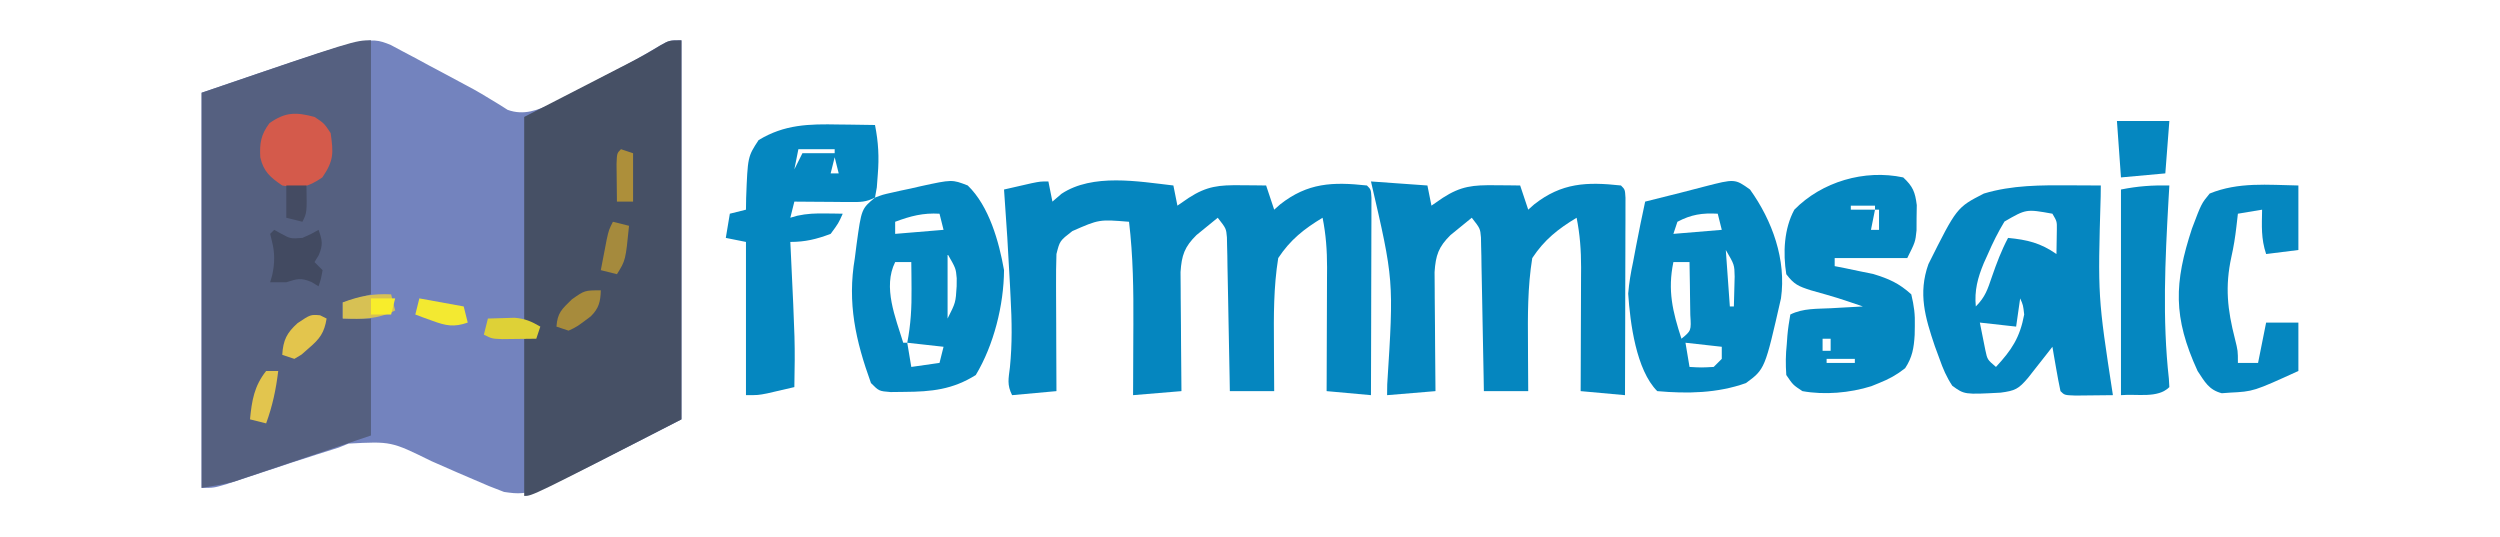
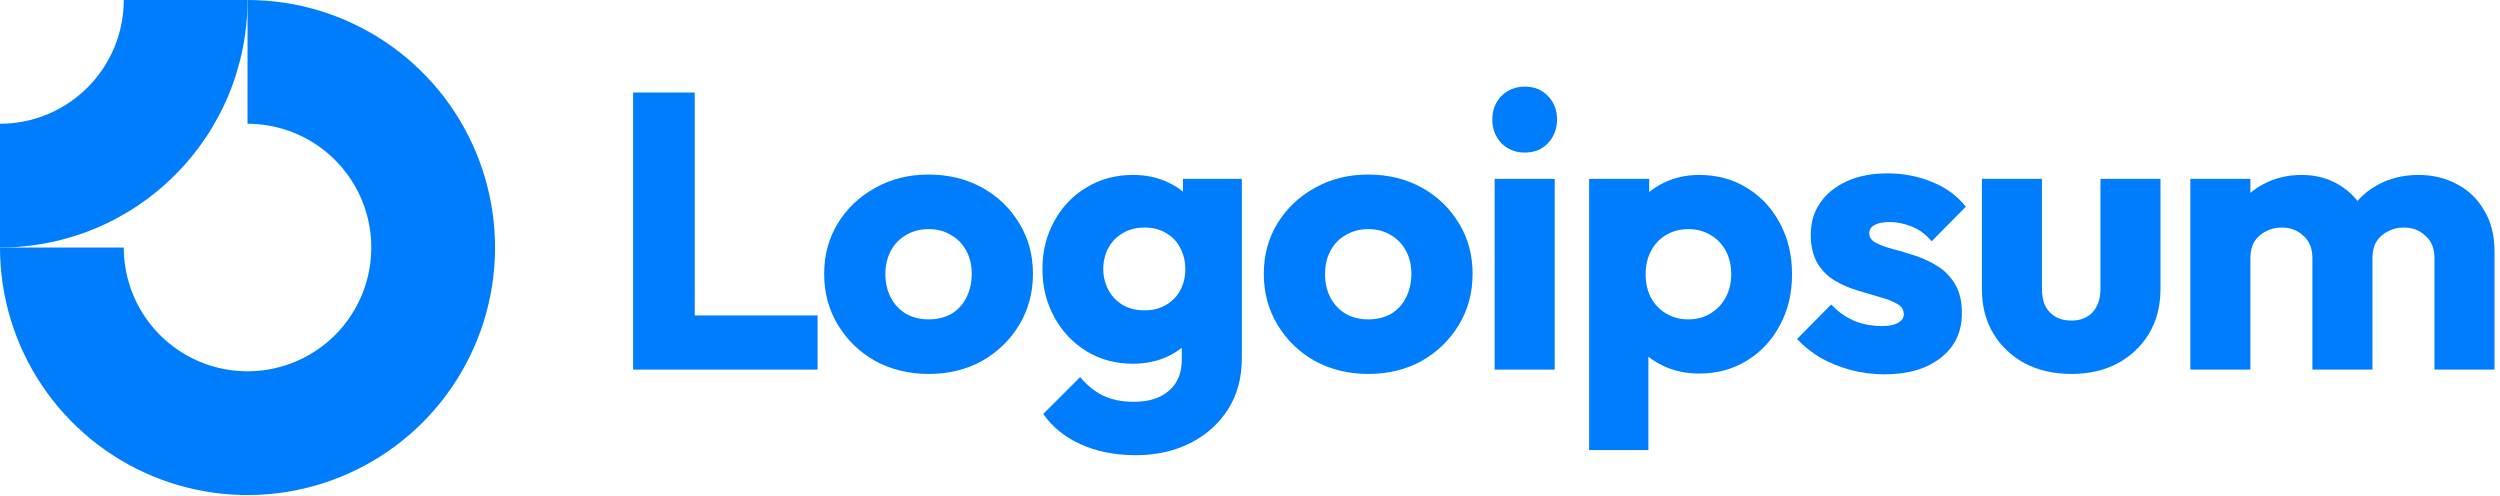
- <svg xmlns="http://www.w3.org/2000/svg" version="1.1" width="620" height="133">
-   <path d="M0 0 C0.959 0.513 1.917 1.026 2.905 1.554 C3.973 2.118 5.041 2.682 6.141 3.263 C7.243 3.86 8.344 4.458 9.479 5.073 C10.569 5.652 11.659 6.23 12.782 6.825 C21.308 11.363 21.308 11.363 24.754 13.463 C25.908 14.161 25.908 14.161 27.085 14.874 C27.736 15.288 28.387 15.703 29.058 16.129 C33.109 17.583 36.445 16.203 40.247 14.535 C41.315 13.973 42.383 13.411 43.483 12.831 C44.062 12.529 44.641 12.227 45.238 11.915 C47.072 10.955 48.901 9.983 50.729 9.011 C51.96 8.366 53.191 7.721 54.423 7.077 C60.739 3.795 60.739 3.795 66.866 0.178 C69.167 -1.114 69.167 -1.114 72.167 -1.114 C72.167 29.906 72.167 60.926 72.167 92.886 C35.167 111.886 35.167 111.886 28.167 110.886 C25.648 109.947 23.244 108.972 20.8 107.874 C19.405 107.275 18.011 106.677 16.616 106.079 C14.45 105.142 12.288 104.197 10.133 103.234 C0.187 98.333 0.187 98.333 -10.401 98.897 C-11.204 99.224 -12.006 99.55 -12.833 99.886 C-14.669 100.471 -16.504 101.055 -18.344 101.627 C-22.531 102.941 -26.691 104.342 -30.857 105.723 C-32.928 106.409 -35.002 107.089 -37.075 107.769 C-38.914 108.378 -38.914 108.378 -40.79 109 C-43.833 109.886 -43.833 109.886 -46.833 109.886 C-46.833 77.546 -46.833 45.206 -46.833 11.886 C-5.625 -2.212 -5.625 -2.212 0 0 Z " fill="#7383BE" transform="translate(96.83325,11.11401)" />
-   <path d="M0 0 C0 20.79 0 41.58 0 63 C-3.465 63.99 -3.465 63.99 -7 65 C-7 66.32 -7 67.64 -7 69 C-4.69 69 -2.38 69 0 69 C0 78.57 0 88.14 0 98 C-5.016 99.695 -10.032 101.387 -15.051 103.072 C-16.757 103.646 -18.462 104.221 -20.167 104.798 C-22.623 105.628 -25.081 106.453 -27.539 107.277 C-28.296 107.535 -29.052 107.792 -29.831 108.057 C-30.552 108.297 -31.272 108.537 -32.014 108.785 C-32.64 108.996 -33.267 109.207 -33.912 109.424 C-36.56 110.154 -39.291 110.548 -42 111 C-42 78.66 -42 46.32 -42 13 C-4 0 -4 0 0 0 Z " fill="#556080" transform="translate(92,10)" />
-   <path d="M0 0 C0 31.02 0 62.04 0 94 C-37 113 -37 113 -39 113 C-39 100.13 -39 87.26 -39 74 C-37.515 73.505 -37.515 73.505 -36 73 C-36 72.34 -36 71.68 -36 71 C-36.99 70.67 -37.98 70.34 -39 70 C-39 53.17 -39 36.34 -39 19 C-23.812 11.188 -23.812 11.188 -19.046 8.739 C-17.787 8.09 -16.528 7.442 -15.27 6.793 C-14.626 6.463 -13.982 6.133 -13.319 5.793 C-10.557 4.367 -7.866 2.916 -5.233 1.263 C-3 0 -3 0 0 0 Z " fill="#465065" transform="translate(169,10)" />
-   <path d="M0 0 C0.33 1.65 0.66 3.3 1 5 C1.742 4.361 2.485 3.721 3.25 3.062 C10.977 -2.053 22.303 -0.002 31 1 C31.495 3.475 31.495 3.475 32 6 C32.928 5.361 33.856 4.721 34.812 4.062 C39.37 1.113 42.353 0.885 47.688 0.938 C49.457 0.951 49.457 0.951 51.262 0.965 C52.165 0.976 53.069 0.988 54 1 C54.99 3.97 54.99 3.97 56 7 C56.487 6.567 56.975 6.134 57.477 5.688 C64.315 0.316 70.499 0.077 79 1 C80 2 80 2 80.12 4.056 C80.118 4.96 80.116 5.864 80.114 6.795 C80.113 8.327 80.113 8.327 80.113 9.889 C80.108 10.999 80.103 12.11 80.098 13.254 C80.096 14.384 80.095 15.515 80.093 16.68 C80.088 20.307 80.075 23.935 80.062 27.562 C80.057 30.015 80.053 32.467 80.049 34.92 C80.038 40.947 80.02 46.973 80 53 C74.555 52.505 74.555 52.505 69 52 C69.008 50.366 69.008 50.366 69.016 48.699 C69.034 44.64 69.045 40.581 69.055 36.521 C69.06 34.768 69.067 33.014 69.075 31.261 C69.088 28.734 69.093 26.207 69.098 23.68 C69.103 22.901 69.108 22.123 69.113 21.321 C69.114 17.1 68.836 13.159 68 9 C63.408 11.776 60.014 14.437 57 19 C55.841 26.181 55.881 33.303 55.938 40.562 C55.942 41.667 55.947 42.771 55.951 43.908 C55.963 46.605 55.981 49.303 56 52 C52.37 52 48.74 52 45 52 C44.97 50.206 44.97 50.206 44.94 48.376 C44.864 43.942 44.775 39.508 44.683 35.075 C44.644 33.155 44.609 31.236 44.578 29.316 C44.533 26.558 44.475 23.801 44.414 21.043 C44.403 20.184 44.391 19.324 44.379 18.439 C44.359 17.638 44.339 16.837 44.319 16.012 C44.306 15.309 44.292 14.605 44.278 13.879 C44.088 11.669 44.088 11.669 42 9 C40.868 9.908 39.745 10.827 38.625 11.75 C37.999 12.26 37.372 12.771 36.727 13.297 C33.769 16.214 33.046 18.289 32.773 22.483 C32.773 23.859 32.784 25.234 32.805 26.609 C32.809 27.7 32.809 27.7 32.813 28.812 C32.824 31.125 32.85 33.437 32.875 35.75 C32.885 37.322 32.894 38.893 32.902 40.465 C32.924 44.31 32.959 48.155 33 52 C27.06 52.495 27.06 52.495 21 53 C21.005 52.088 21.01 51.176 21.016 50.237 C21.033 46.802 21.046 43.367 21.055 39.932 C21.06 38.455 21.067 36.979 21.075 35.502 C21.125 26.952 21.012 18.505 20 10 C12.585 9.391 12.585 9.391 5.938 12.312 C2.821 14.726 2.821 14.726 2 18 C1.915 20.586 1.884 23.145 1.902 25.73 C1.904 26.856 1.904 26.856 1.907 28.004 C1.912 30.399 1.925 32.793 1.938 35.188 C1.943 36.812 1.947 38.436 1.951 40.061 C1.962 44.04 1.979 48.02 2 52 C-3.445 52.495 -3.445 52.495 -9 53 C-10.299 50.401 -9.885 48.953 -9.539 46.078 C-8.948 40.239 -9.052 34.602 -9.375 28.75 C-9.424 27.758 -9.473 26.766 -9.523 25.744 C-9.924 17.823 -10.413 9.909 -11 2 C-9.542 1.664 -8.084 1.331 -6.625 1 C-5.407 0.722 -5.407 0.722 -4.164 0.438 C-2 0 -2 0 0 0 Z " fill="#0586BF" transform="translate(260,45)" />
-   <path d="M0 0 C6.93 0.495 6.93 0.495 14 1 C14.33 2.65 14.66 4.3 15 6 C15.928 5.361 16.856 4.721 17.812 4.062 C22.37 1.113 25.353 0.885 30.688 0.938 C32.457 0.951 32.457 0.951 34.262 0.965 C35.165 0.976 36.069 0.988 37 1 C37.66 2.98 38.32 4.96 39 7 C39.487 6.567 39.975 6.134 40.477 5.688 C47.315 0.316 53.499 0.077 62 1 C63 2 63 2 63.12 4.056 C63.118 4.96 63.116 5.864 63.114 6.795 C63.113 7.816 63.113 8.837 63.113 9.889 C63.108 10.999 63.103 12.11 63.098 13.254 C63.096 14.384 63.095 15.515 63.093 16.68 C63.088 20.307 63.075 23.935 63.062 27.562 C63.057 30.015 63.053 32.467 63.049 34.92 C63.038 40.947 63.02 46.973 63 53 C59.37 52.67 55.74 52.34 52 52 C52.005 50.911 52.01 49.821 52.016 48.699 C52.034 44.64 52.045 40.581 52.055 36.521 C52.06 34.768 52.067 33.014 52.075 31.261 C52.088 28.734 52.093 26.207 52.098 23.68 C52.103 22.901 52.108 22.123 52.113 21.321 C52.114 17.1 51.836 13.159 51 9 C46.408 11.776 43.014 14.437 40 19 C38.841 26.181 38.881 33.303 38.938 40.562 C38.942 41.667 38.947 42.771 38.951 43.908 C38.963 46.605 38.981 49.303 39 52 C35.37 52 31.74 52 28 52 C27.98 50.804 27.96 49.608 27.94 48.376 C27.864 43.942 27.775 39.508 27.683 35.075 C27.644 33.155 27.609 31.236 27.578 29.316 C27.533 26.558 27.475 23.801 27.414 21.043 C27.403 20.184 27.391 19.324 27.379 18.439 C27.359 17.638 27.339 16.837 27.319 16.012 C27.306 15.309 27.292 14.605 27.278 13.879 C27.088 11.669 27.088 11.669 25 9 C23.868 9.908 22.745 10.827 21.625 11.75 C20.999 12.26 20.372 12.771 19.727 13.297 C16.769 16.214 16.046 18.289 15.773 22.483 C15.773 23.859 15.784 25.234 15.805 26.609 C15.808 27.336 15.81 28.063 15.813 28.812 C15.824 31.125 15.85 33.437 15.875 35.75 C15.885 37.322 15.894 38.893 15.902 40.465 C15.924 44.31 15.959 48.155 16 52 C10.06 52.495 10.06 52.495 4 53 C4.01 52.12 4.021 51.239 4.032 50.332 C5.672 24.469 5.672 24.469 0 0 Z " fill="#0586BF" transform="translate(340,45)" />
-   <path d="M0 0 C0.732 0.003 1.463 0.005 2.217 0.008 C3.999 0.014 5.781 0.024 7.562 0.035 C7.552 0.921 7.542 1.806 7.531 2.719 C6.809 27.582 6.809 27.582 10.562 52.035 C8.583 52.062 6.604 52.081 4.625 52.098 C3.523 52.109 2.421 52.121 1.285 52.133 C-1.438 52.035 -1.438 52.035 -2.438 51.035 C-2.832 49.189 -3.179 47.333 -3.5 45.473 C-3.677 44.461 -3.853 43.449 -4.035 42.406 C-4.234 41.233 -4.234 41.233 -4.438 40.035 C-4.992 40.745 -5.546 41.456 -6.117 42.188 C-6.842 43.107 -7.566 44.026 -8.312 44.973 C-9.032 45.889 -9.751 46.806 -10.492 47.75 C-12.86 50.532 -13.696 50.937 -17.301 51.414 C-26.26 51.891 -26.26 51.891 -29.266 49.707 C-30.707 47.535 -31.57 45.497 -32.438 43.035 C-32.824 41.986 -33.211 40.937 -33.609 39.855 C-35.993 32.785 -37.785 26.807 -35.188 19.535 C-28.164 5.488 -28.164 5.488 -21.438 2.035 C-14.435 -0.077 -7.248 -0.048 0 0 Z M-16.332 8.98 C-17.918 11.606 -19.221 14.22 -20.438 17.035 C-20.777 17.784 -21.116 18.533 -21.465 19.305 C-22.976 22.946 -23.807 26.093 -23.438 30.035 C-21.072 27.669 -20.519 25.811 -19.438 22.66 C-18.285 19.321 -17.095 16.158 -15.438 13.035 C-10.662 13.503 -7.393 14.278 -3.438 17.035 C-3.417 15.756 -3.396 14.478 -3.375 13.16 C-3.363 12.441 -3.352 11.722 -3.34 10.98 C-3.311 8.953 -3.311 8.953 -4.438 7.035 C-10.942 5.861 -10.942 5.861 -16.332 8.98 Z M-12.438 28.035 C-12.768 30.345 -13.098 32.655 -13.438 35.035 C-16.407 34.705 -19.378 34.375 -22.438 34.035 C-22.149 35.479 -21.86 36.923 -21.562 38.41 C-21.319 39.628 -21.319 39.628 -21.07 40.871 C-20.571 43.222 -20.571 43.222 -18.438 45.035 C-14.572 40.864 -12.502 37.784 -11.438 32.035 C-11.702 29.702 -11.702 29.702 -12.438 28.035 Z " fill="#0586C0" transform="translate(513.4375,45.96484)" />
-   <path d="M0 0 C5.557 7.746 9.035 17.447 7.684 26.988 C3.7 44.537 3.7 44.537 -1 48 C-8.067 50.534 -15.556 50.664 -23 50 C-28.239 44.761 -29.738 33.025 -30.207 25.824 C-29.991 23.14 -29.567 20.633 -29 18 C-28.746 16.668 -28.495 15.336 -28.246 14.004 C-27.545 10.325 -26.786 6.662 -26 3 C-23.086 2.26 -20.17 1.528 -17.25 0.809 C-15.287 0.32 -13.327 -0.183 -11.375 -0.715 C-3.757 -2.684 -3.757 -2.684 0 0 Z M-18 8 C-18.33 8.99 -18.66 9.98 -19 11 C-13.06 10.505 -13.06 10.505 -7 10 C-7.33 8.68 -7.66 7.36 -8 6 C-11.831 5.781 -14.584 6.197 -18 8 Z M-7 11 C-6 14 -6 14 -6 14 Z M-6 15 C-5.67 19.62 -5.34 24.24 -5 29 C-4.67 29 -4.34 29 -4 29 C-3.946 27.417 -3.907 25.834 -3.875 24.25 C-3.84 22.927 -3.84 22.927 -3.805 21.578 C-3.864 18.642 -3.864 18.642 -6 15 Z M-19 18 C-20.459 25.029 -19.203 30.229 -17 37 C-14.562 35.009 -14.562 35.009 -14.805 31.086 C-14.818 29.516 -14.842 27.945 -14.875 26.375 C-14.884 25.573 -14.893 24.771 -14.902 23.945 C-14.926 21.963 -14.962 19.982 -15 18 C-16.32 18 -17.64 18 -19 18 Z M-6 31 C-5 33 -5 33 -5 33 Z M-16 38 C-15.67 39.98 -15.34 41.96 -15 44 C-12.083 44.167 -12.083 44.167 -9 44 C-8.34 43.34 -7.68 42.68 -7 42 C-7 41.01 -7 40.02 -7 39 C-9.97 38.67 -12.94 38.34 -16 38 Z " fill="#0587C0" transform="translate(434,47)" />
-   <path d="M0 0 C5.31 5.123 7.766 13.975 9 21 C8.938 29.666 6.473 39.553 2 47 C-3.736 50.62 -9.029 51.15 -15.688 51.188 C-17.395 51.209 -17.395 51.209 -19.137 51.23 C-22 51 -22 51 -24 49 C-27.796 38.464 -29.908 29.19 -28 18 C-27.859 16.891 -27.719 15.783 -27.574 14.641 C-26.357 5.79 -26.357 5.79 -23 3 C-21.086 2.276 -21.086 2.276 -18.945 1.797 C-17.775 1.534 -17.775 1.534 -16.582 1.266 C-15.771 1.095 -14.96 0.925 -14.125 0.75 C-13.322 0.564 -12.519 0.379 -11.691 0.188 C-3.884 -1.51 -3.884 -1.51 0 0 Z M-18 9 C-18 9.99 -18 10.98 -18 12 C-12.06 11.505 -12.06 11.505 -6 11 C-6.33 9.68 -6.66 8.36 -7 7 C-11.087 6.76 -14.177 7.577 -18 9 Z M-6 13 C-5 17 -5 17 -5 17 Z M-5 17 C-5 22.28 -5 27.56 -5 33 C-2.995 29.04 -2.995 29.04 -2.75 25 C-2.742 24.01 -2.742 24.01 -2.734 23 C-2.948 20.562 -2.948 20.562 -5 17 Z M-18 19 C-21.119 25.239 -17.881 32.809 -16 39 C-15.67 39 -15.34 39 -15 39 C-14.117 34.482 -13.894 30.225 -13.938 25.625 C-13.951 23.757 -13.951 23.757 -13.965 21.852 C-13.976 20.911 -13.988 19.97 -14 19 C-15.32 19 -16.64 19 -18 19 Z M-15 39 C-14.67 40.98 -14.34 42.96 -14 45 C-10.535 44.505 -10.535 44.505 -7 44 C-6.67 42.68 -6.34 41.36 -6 40 C-8.97 39.67 -11.94 39.34 -15 39 Z " fill="#0587C0" transform="translate(240,46)" />
-   <path d="M0 0 C2.401 2.237 2.951 3.611 3.363 6.875 C3.347 7.906 3.33 8.938 3.312 10 C3.309 11.031 3.305 12.062 3.301 13.125 C3 16 3 16 1 20 C-4.94 20 -10.88 20 -17 20 C-17 20.66 -17 21.32 -17 22 C-16.131 22.17 -15.262 22.34 -14.367 22.516 C-13.215 22.758 -12.062 23 -10.875 23.25 C-9.738 23.482 -8.601 23.714 -7.43 23.953 C-3.531 25.143 -1.03 26.25 2 29 C2.699 31.967 2.959 33.918 2.875 36.875 C2.857 37.954 2.857 37.954 2.838 39.055 C2.646 42.275 2.263 44.601 0.477 47.312 C-1.619 48.969 -3.522 50.01 -6 51 C-6.636 51.258 -7.271 51.516 -7.926 51.781 C-13.216 53.446 -19.56 53.997 -25 53 C-27.336 51.457 -27.336 51.457 -29 49 C-29.184 46.242 -29.163 44.016 -28.875 41.312 C-28.826 40.623 -28.777 39.934 -28.727 39.225 C-28.575 37.473 -28.297 35.733 -28 34 C-24.828 32.414 -21.365 32.621 -17.875 32.438 C-16.744 32.373 -16.744 32.373 -15.59 32.307 C-13.727 32.201 -11.863 32.1 -10 32 C-16.385 29.827 -16.385 29.827 -22.875 28 C-26.014 26.995 -27.059 26.548 -29 24 C-29.844 18.726 -29.564 12.701 -27 8 C-20.181 1.064 -9.62 -2.049 0 0 Z M-13 7 C-13 7.33 -13 7.66 -13 8 C-11.02 8 -9.04 8 -7 8 C-7 7.67 -7 7.34 -7 7 C-8.98 7 -10.96 7 -13 7 Z M-7 8 C-7.33 9.65 -7.66 11.3 -8 13 C-7.34 13 -6.68 13 -6 13 C-6 11.35 -6 9.7 -6 8 C-6.33 8 -6.66 8 -7 8 Z M-17 10 C-16 12 -16 12 -16 12 Z M-18 12 C-17 16 -17 16 -17 16 Z M-20 40 C-20 40.99 -20 41.98 -20 43 C-19.34 43 -18.68 43 -18 43 C-18 42.01 -18 41.02 -18 40 C-18.66 40 -19.32 40 -20 40 Z M-9 40 C-8 42 -8 42 -8 42 Z M-19 45 C-19 45.33 -19 45.66 -19 46 C-16.69 46 -14.38 46 -12 46 C-12 45.67 -12 45.34 -12 45 C-14.31 45 -16.62 45 -19 45 Z " fill="#0587C0" transform="translate(472,44)" />
-   <path d="M0 0 C0.875 0.009 1.749 0.018 2.65 0.027 C4.788 0.051 6.925 0.087 9.062 0.125 C9.91 4.373 10.11 8.123 9.75 12.438 C9.671 13.486 9.593 14.534 9.512 15.613 C9.363 16.442 9.215 17.271 9.062 18.125 C6.766 19.273 5.479 19.241 2.93 19.223 C2.124 19.219 1.318 19.216 0.488 19.213 C-0.353 19.205 -1.195 19.196 -2.062 19.188 C-2.912 19.183 -3.761 19.178 -4.637 19.174 C-6.737 19.162 -8.837 19.144 -10.938 19.125 C-11.268 20.445 -11.598 21.765 -11.938 23.125 C-11.094 22.879 -11.094 22.879 -10.234 22.629 C-7.807 22.096 -5.669 22.026 -3.188 22.062 C-2.388 22.072 -1.589 22.081 -0.766 22.09 C-0.162 22.101 0.441 22.113 1.062 22.125 C0 24.5 0 24.5 -1.938 27.125 C-5.438 28.438 -8.203 29.125 -11.938 29.125 C-11.907 29.754 -11.877 30.382 -11.846 31.03 C-10.747 54.121 -10.747 54.121 -10.938 65.125 C-12.374 65.462 -13.812 65.795 -15.25 66.125 C-16.051 66.311 -16.851 66.496 -17.676 66.688 C-19.938 67.125 -19.938 67.125 -22.938 67.125 C-22.938 54.585 -22.938 42.045 -22.938 29.125 C-24.587 28.795 -26.238 28.465 -27.938 28.125 C-27.608 26.145 -27.277 24.165 -26.938 22.125 C-25.617 21.795 -24.297 21.465 -22.938 21.125 C-22.916 19.696 -22.916 19.696 -22.895 18.238 C-22.505 7.993 -22.505 7.993 -19.812 3.875 C-13.394 -0.032 -7.313 -0.145 0 0 Z M-9.938 6.125 C-10.268 7.775 -10.598 9.425 -10.938 11.125 C-10.277 9.805 -9.617 8.485 -8.938 7.125 C-6.298 7.125 -3.658 7.125 -0.938 7.125 C-0.938 6.795 -0.938 6.465 -0.938 6.125 C-3.908 6.125 -6.878 6.125 -9.938 6.125 Z M-0.938 8.125 C-1.268 9.445 -1.597 10.765 -1.938 12.125 C-1.278 12.125 -0.618 12.125 0.062 12.125 C-0.268 10.805 -0.598 9.485 -0.938 8.125 Z " fill="#0587C0" transform="translate(207.9375,30.875)" />
-   <path d="M0 0 C0 5.28 0 10.56 0 16 C-3.96 16.495 -3.96 16.495 -8 17 C-9.283 13.15 -9.066 10.053 -9 6 C-10.98 6.33 -12.96 6.66 -15 7 C-15.124 8.072 -15.248 9.145 -15.375 10.25 C-15.669 12.787 -16.05 15.218 -16.617 17.711 C-18.222 25.102 -17.602 30.752 -15.727 38.066 C-15 41 -15 41 -15 44 C-13.35 44 -11.7 44 -10 44 C-9.34 40.7 -8.68 37.4 -8 34 C-5.36 34 -2.72 34 0 34 C0 37.96 0 41.92 0 46 C-11.137 51.077 -11.137 51.077 -17 51.375 C-17.66 51.424 -18.32 51.473 -19 51.523 C-22.211 50.683 -23.203 48.71 -25 46 C-31.132 32.639 -30.814 24.144 -26.387 10.672 C-24.047 4.476 -24.047 4.476 -22 2 C-14.867 -0.916 -7.577 -0.134 0 0 Z " fill="#0587C0" transform="translate(570,46)" />
-   <path d="M0 0 C-0.072 1.235 -0.144 2.47 -0.219 3.742 C-1.042 18.479 -1.755 33.206 -0.121 47.91 C-0.081 48.6 -0.041 49.289 0 50 C-2.867 52.867 -7.961 51.633 -12 52 C-12 35.17 -12 18.34 -12 1 C-7.764 0.153 -4.276 -0.084 0 0 Z " fill="#0587C0" transform="translate(538,46)" />
-   <path d="M0 0 C2.375 1.562 2.375 1.562 4 4 C4.71 8.97 4.791 10.849 1.938 15 C-1.778 17.53 -3.588 17.788 -8 17 C-10.931 15.005 -12.645 13.572 -13.445 10.027 C-13.643 6.502 -13.299 4.402 -11.188 1.562 C-7.238 -1.258 -4.586 -1.217 0 0 Z " fill="#D45A4B" transform="translate(78,29)" />
-   <path d="M0 0 C4.29 0 8.58 0 13 0 C12.67 4.29 12.34 8.58 12 13 C8.37 13.33 4.74 13.66 1 14 C0.67 9.38 0.34 4.76 0 0 Z " fill="#0587C0" transform="translate(525,30)" />
-   <path d="M0 0 C0.598 0.33 1.196 0.66 1.812 1 C4.054 2.208 4.054 2.208 7 2 C9.15 1.05 9.15 1.05 11 0 C11.931 2.606 12.149 3.642 11.062 6.25 C10.712 6.827 10.361 7.405 10 8 C10.66 8.66 11.32 9.32 12 10 C11.625 12.125 11.625 12.125 11 14 C10.422 13.649 9.845 13.299 9.25 12.938 C6.568 11.82 5.706 12.154 3 13 C1.68 13 0.36 13 -1 13 C-0.835 12.422 -0.67 11.845 -0.5 11.25 C0.153 8.312 0.189 5.734 -0.562 2.812 C-0.707 2.214 -0.851 1.616 -1 1 C-0.67 0.67 -0.34 0.34 0 0 Z " fill="#424A61" transform="translate(68,57)" />
-   <path d="M0 0 C0.33 1.32 0.66 2.64 1 4 C-3.497 6.248 -7.079 6.167 -12 6 C-12 4.68 -12 3.36 -12 2 C-7.823 0.409 -4.468 -0.213 0 0 Z " fill="#D7C154" transform="translate(97,73)" />
-   <path d="M0 0 C1.416 -0.054 2.833 -0.093 4.25 -0.125 C5.039 -0.148 5.828 -0.171 6.641 -0.195 C9.207 0.017 10.792 0.713 13 2 C12.67 2.99 12.34 3.98 12 5 C10.208 5.027 8.417 5.046 6.625 5.062 C5.627 5.074 4.63 5.086 3.602 5.098 C1 5 1 5 -1 4 C-0.67 2.68 -0.34 1.36 0 0 Z " fill="#DED137" transform="translate(121,79)" />
-   <path d="M0 0 C0.536 0.268 1.073 0.536 1.625 0.812 C1.06 4.319 -0.062 5.84 -2.75 8.125 C-3.356 8.657 -3.962 9.19 -4.586 9.738 C-5.176 10.093 -5.767 10.447 -6.375 10.812 C-7.365 10.482 -8.355 10.152 -9.375 9.812 C-9.166 6.151 -8.226 4.333 -5.562 1.938 C-2.375 -0.188 -2.375 -0.188 0 0 Z " fill="#E3C54D" transform="translate(79.375,78.1875)" />
-   <path d="M0 0 C1.32 0.33 2.64 0.66 4 1 C3.143 9.571 3.143 9.571 1 13 C-0.32 12.67 -1.64 12.34 -3 12 C-2.691 10.374 -2.378 8.749 -2.062 7.125 C-1.888 6.22 -1.714 5.315 -1.535 4.383 C-1 2 -1 2 0 0 Z " fill="#A58A3D" transform="translate(152,55)" />
-   <path d="M0 0 C3.63 0.66 7.26 1.32 11 2 C11.33 3.32 11.66 4.64 12 6 C8.571 7.188 6.622 6.802 3.25 5.562 C2.451 5.275 1.652 4.988 0.828 4.691 C0.225 4.463 -0.378 4.235 -1 4 C-0.67 2.68 -0.34 1.36 0 0 Z " fill="#F3E931" transform="translate(104,74)" />
-   <path d="M0 0 C-0.08 2.817 -0.476 4.489 -2.52 6.48 C-5.954 9.062 -5.954 9.062 -8 10 C-8.99 9.67 -9.98 9.34 -11 9 C-10.747 5.582 -9.716 4.723 -7.188 2.25 C-4 0 -4 0 0 0 Z " fill="#A78B3C" transform="translate(149,72)" />
-   <path d="M0 0 C0.99 0 1.98 0 3 0 C2.451 4.571 1.583 8.674 0 13 C-1.32 12.67 -2.64 12.34 -4 12 C-3.539 7.298 -2.968 3.767 0 0 Z " fill="#E2C54E" transform="translate(66,92)" />
-   <path d="M0 0 C0.99 0.33 1.98 0.66 3 1 C3 4.96 3 8.92 3 13 C1.68 13 0.36 13 -1 13 C-1.027 11.021 -1.046 9.042 -1.062 7.062 C-1.074 5.96 -1.086 4.858 -1.098 3.723 C-1 1 -1 1 0 0 Z " fill="#AD8F3A" transform="translate(154,37)" />
-   <path d="M0 0 C1.65 0 3.3 0 5 0 C5.125 6.75 5.125 6.75 4 9 C2.68 8.67 1.36 8.34 0 8 C0 5.36 0 2.72 0 0 Z " fill="#444B62" transform="translate(71,46)" />
-   <path d="M0 0 C1.98 0 3.96 0 6 0 C5.67 1.32 5.34 2.64 5 4 C3.35 4 1.7 4 0 4 C0 2.68 0 1.36 0 0 Z " fill="#F8ED2B" transform="translate(92,74)" />
+ <svg xmlns="http://www.w3.org/2000/svg" id="logo-87" width="202" height="40" viewBox="0 0 202 40" fill="none">
+   <path class="ccustom" fill-rule="evenodd" clip-rule="evenodd" d="M25.556 11.685C23.911 10.586 21.978 10 20 10V0C23.956 0 27.822 1.173 31.111 3.371C34.4 5.568 36.964 8.692 38.478 12.346C39.991 16.001 40.387 20.022 39.616 23.902C38.844 27.781 36.939 31.345 34.142 34.142C31.345 36.939 27.781 38.844 23.902 39.616C20.022 40.387 16.001 39.991 12.346 38.478C8.692 36.964 5.568 34.4 3.371 31.111C1.173 27.822 0 23.956 0 20H10C10 21.978 10.586 23.911 11.685 25.556C12.784 27.2 14.346 28.482 16.173 29.239C18 29.996 20.011 30.194 21.951 29.808C23.891 29.422 25.672 28.47 27.071 27.071C28.47 25.672 29.422 23.891 29.808 21.951C30.194 20.011 29.996 18 29.239 16.173C28.482 14.346 27.2 12.784 25.556 11.685Z" fill="#007DFC" />
+   <path class="ccustom" fill-rule="evenodd" clip-rule="evenodd" d="M10 1.47023e-06C10 1.313 9.741 2.614 9.239 3.827C8.736 5.04 8 6.142 7.071 7.071C6.142 8 5.04 8.736 3.827 9.239C2.614 9.741 1.313 10 6.15916e-06 10L5.72205e-06 20C2.626 20 5.227 19.483 7.654 18.478C10.08 17.473 12.285 15.999 14.142 14.142C15.999 12.285 17.473 10.08 18.478 7.654C19.483 5.227 20 2.626 20 -3.8147e-06L10 1.47023e-06Z" fill="#007DFC" />
+   <path class="ccustom" d="M125.619 14.453H120.767V29.865H125.619V14.453Z" fill="#007DFC" />
+   <path class="ccustom" d="M121.307 11.567C121.814 12.074 122.448 12.328 123.209 12.328C123.97 12.328 124.594 12.074 125.08 11.567C125.567 11.038 125.81 10.404 125.81 9.664C125.81 8.903 125.567 8.268 125.08 7.761C124.594 7.254 123.97 7 123.209 7C122.448 7 121.814 7.254 121.307 7.761C120.82 8.268 120.577 8.903 120.577 9.664C120.577 10.404 120.82 11.038 121.307 11.567Z" fill="#007DFC" />
+   <path class="ccustom" d="M51.156 29.865V7.476H56.135V25.488H66.061V29.865H51.156Z" fill="#007DFC" />
+   <path class="ccustom" fill-rule="evenodd" clip-rule="evenodd" d="M75.027 30.214C73.442 30.214 72.004 29.865 70.715 29.167C69.446 28.448 68.442 27.476 67.702 26.25C66.962 25.023 66.592 23.649 66.592 22.127C66.592 20.605 66.962 19.241 67.702 18.036C68.442 16.831 69.446 15.88 70.715 15.182C71.983 14.463 73.421 14.104 75.027 14.104C76.634 14.104 78.072 14.453 79.34 15.15C80.609 15.848 81.613 16.81 82.353 18.036C83.093 19.241 83.463 20.605 83.463 22.127C83.463 23.649 83.093 25.023 82.353 26.25C81.613 27.476 80.609 28.448 79.34 29.167C78.072 29.865 76.634 30.214 75.027 30.214ZM75.027 25.806C75.725 25.806 76.338 25.658 76.867 25.362C77.395 25.044 77.797 24.611 78.072 24.061C78.368 23.491 78.516 22.846 78.516 22.127C78.516 21.408 78.368 20.784 78.072 20.256C77.776 19.706 77.364 19.283 76.835 18.987C76.328 18.67 75.725 18.512 75.027 18.512C74.351 18.512 73.748 18.67 73.22 18.987C72.691 19.283 72.279 19.706 71.983 20.256C71.687 20.806 71.539 21.44 71.539 22.159C71.539 22.856 71.687 23.491 71.983 24.061C72.279 24.611 72.691 25.044 73.22 25.362C73.748 25.658 74.351 25.806 75.027 25.806Z" fill="#007DFC" />
+   <path class="ccustom" fill-rule="evenodd" clip-rule="evenodd" d="M87.306 35.89C88.595 36.482 90.086 36.778 91.777 36.778C93.426 36.778 94.896 36.45 96.185 35.795C97.475 35.14 98.49 34.231 99.23 33.068C99.969 31.905 100.34 30.531 100.34 28.945V14.453H95.583V15.488C95.229 15.19 94.827 14.94 94.378 14.738C93.553 14.336 92.612 14.135 91.555 14.135C90.139 14.135 88.881 14.474 87.781 15.15C86.682 15.806 85.815 16.715 85.181 17.877C84.547 19.019 84.23 20.309 84.23 21.746C84.23 23.163 84.547 24.453 85.181 25.615C85.815 26.778 86.682 27.698 87.781 28.374C88.881 29.051 90.139 29.389 91.555 29.389C92.591 29.389 93.532 29.188 94.378 28.787C94.787 28.592 95.157 28.363 95.487 28.099V29.072C95.487 30.15 95.139 30.985 94.441 31.577C93.764 32.169 92.824 32.465 91.619 32.465C90.646 32.465 89.811 32.296 89.113 31.958C88.437 31.62 87.824 31.123 87.274 30.467L84.293 33.448C85.033 34.505 86.037 35.319 87.306 35.89ZM94.219 24.632C93.733 24.928 93.151 25.076 92.475 25.076C91.798 25.076 91.206 24.928 90.699 24.632C90.213 24.336 89.832 23.934 89.557 23.427C89.282 22.899 89.145 22.338 89.145 21.746C89.145 21.112 89.282 20.541 89.557 20.034C89.832 19.526 90.223 19.125 90.731 18.829C91.238 18.533 91.819 18.385 92.475 18.385C93.151 18.385 93.733 18.533 94.219 18.829C94.726 19.125 95.107 19.526 95.361 20.034C95.635 20.541 95.773 21.112 95.773 21.746C95.773 22.381 95.635 22.951 95.361 23.459C95.107 23.945 94.726 24.336 94.219 24.632Z" fill="#007DFC" />
+   <path class="ccustom" fill-rule="evenodd" clip-rule="evenodd" d="M110.551 30.214C108.965 30.214 107.527 29.865 106.238 29.167C104.969 28.448 103.965 27.476 103.225 26.25C102.485 25.023 102.115 23.649 102.115 22.127C102.115 20.605 102.485 19.241 103.225 18.036C103.965 16.831 104.969 15.88 106.238 15.182C107.506 14.463 108.944 14.104 110.551 14.104C112.157 14.104 113.595 14.453 114.863 15.15C116.132 15.848 117.136 16.81 117.876 18.036C118.616 19.241 118.986 20.605 118.986 22.127C118.986 23.649 118.616 25.023 117.876 26.25C117.136 27.476 116.132 28.448 114.863 29.167C113.595 29.865 112.157 30.214 110.551 30.214ZM110.551 25.806C111.248 25.806 111.861 25.658 112.39 25.362C112.918 25.044 113.32 24.611 113.595 24.061C113.891 23.491 114.039 22.846 114.039 22.127C114.039 21.408 113.891 20.784 113.595 20.256C113.299 19.706 112.887 19.283 112.358 18.987C111.851 18.67 111.248 18.512 110.551 18.512C109.874 18.512 109.271 18.67 108.743 18.987C108.214 19.283 107.802 19.706 107.506 20.256C107.21 20.806 107.062 21.44 107.062 22.159C107.062 22.856 107.21 23.491 107.506 24.061C107.802 24.611 108.214 25.044 108.743 25.362C109.271 25.658 109.874 25.806 110.551 25.806Z" fill="#007DFC" />
+   <path class="ccustom" fill-rule="evenodd" clip-rule="evenodd" d="M137.281 30.182C136.246 30.182 135.294 29.981 134.427 29.579C133.971 29.368 133.559 29.116 133.191 28.822V36.366H128.402V14.453H133.254V15.516C133.606 15.228 133.997 14.979 134.427 14.77C135.294 14.347 136.246 14.135 137.281 14.135C138.74 14.135 140.03 14.484 141.15 15.182C142.292 15.88 143.18 16.831 143.814 18.036C144.47 19.241 144.797 20.615 144.797 22.159C144.797 23.702 144.47 25.076 143.814 26.281C143.18 27.486 142.292 28.438 141.15 29.135C140.03 29.833 138.74 30.182 137.281 30.182ZM136.394 25.806C137.091 25.806 137.694 25.647 138.201 25.33C138.73 25.013 139.142 24.579 139.438 24.03C139.734 23.48 139.882 22.856 139.882 22.159C139.882 21.44 139.734 20.806 139.438 20.256C139.142 19.706 138.73 19.283 138.201 18.987C137.694 18.67 137.102 18.512 136.425 18.512C135.749 18.512 135.146 18.67 134.618 18.987C134.11 19.283 133.709 19.706 133.413 20.256C133.117 20.806 132.969 21.44 132.969 22.159C132.969 22.856 133.106 23.48 133.381 24.03C133.677 24.579 134.089 25.013 134.618 25.33C135.146 25.647 135.738 25.806 136.394 25.806Z" fill="#007DFC" />
+   <path class="ccustom" d="M149.546 29.896C150.434 30.129 151.332 30.245 152.241 30.245C154.165 30.245 155.687 29.801 156.808 28.913C157.949 28.026 158.52 26.831 158.52 25.33C158.52 24.357 158.341 23.575 157.981 22.983C157.622 22.37 157.157 21.884 156.586 21.524C156.015 21.165 155.412 20.88 154.778 20.668C154.144 20.457 153.541 20.277 152.971 20.129C152.4 19.981 151.935 19.812 151.575 19.622C151.216 19.431 151.036 19.178 151.036 18.86C151.036 18.564 151.174 18.343 151.448 18.195C151.723 18.025 152.135 17.941 152.685 17.941C153.256 17.941 153.837 18.057 154.429 18.29C155.042 18.522 155.592 18.924 156.078 19.495L158.837 16.704C158.14 15.816 157.231 15.15 156.11 14.706C155.011 14.241 153.806 14.008 152.495 14.008C151.248 14.008 150.159 14.22 149.229 14.643C148.298 15.066 147.579 15.647 147.072 16.387C146.565 17.106 146.311 17.962 146.311 18.956C146.311 19.886 146.491 20.658 146.85 21.271C147.209 21.863 147.675 22.328 148.245 22.666C148.816 23.004 149.419 23.269 150.053 23.459C150.687 23.649 151.29 23.829 151.861 23.998C152.431 24.146 152.897 24.326 153.256 24.537C153.637 24.727 153.827 25.013 153.827 25.393C153.827 25.689 153.668 25.922 153.351 26.091C153.055 26.26 152.622 26.345 152.051 26.345C151.226 26.345 150.465 26.197 149.768 25.901C149.07 25.584 148.467 25.15 147.96 24.601L145.201 27.391C145.73 27.962 146.364 28.47 147.104 28.913C147.865 29.336 148.679 29.664 149.546 29.896Z" fill="#007DFC" />
+   <path class="ccustom" d="M167.368 30.214C165.952 30.214 164.694 29.928 163.595 29.357C162.516 28.765 161.671 27.962 161.058 26.947C160.444 25.911 160.138 24.727 160.138 23.395V14.453H164.99V23.332C164.99 23.86 165.074 24.315 165.244 24.696C165.434 25.076 165.709 25.372 166.068 25.584C166.428 25.795 166.861 25.901 167.368 25.901C168.087 25.901 168.658 25.679 169.081 25.235C169.504 24.77 169.715 24.135 169.715 23.332V14.453H174.567V23.364C174.567 24.717 174.261 25.911 173.647 26.947C173.034 27.962 172.189 28.765 171.11 29.357C170.032 29.928 168.785 30.214 167.368 30.214Z" fill="#007DFC" />
+   <path class="ccustom" d="M181.831 14.453H176.979V29.865H181.831V20.858C181.831 20.33 181.937 19.886 182.148 19.526C182.381 19.167 182.688 18.892 183.068 18.702C183.449 18.491 183.882 18.385 184.368 18.385C185.066 18.385 185.647 18.607 186.112 19.051C186.599 19.474 186.842 20.076 186.842 20.858V29.865H191.694V20.858C191.694 20.33 191.8 19.886 192.011 19.526C192.244 19.167 192.55 18.892 192.931 18.702C193.311 18.491 193.745 18.385 194.231 18.385C194.929 18.385 195.51 18.607 195.975 19.051C196.461 19.474 196.704 20.076 196.704 20.858V29.865H201.557V20.319C201.557 19.03 201.282 17.93 200.732 17.021C200.203 16.091 199.474 15.383 198.544 14.896C197.635 14.389 196.588 14.135 195.404 14.135C194.199 14.135 193.11 14.4 192.138 14.928C191.506 15.265 190.954 15.7 190.481 16.232C190.04 15.675 189.504 15.219 188.871 14.865C188.026 14.379 187.064 14.135 185.986 14.135C184.844 14.135 183.819 14.379 182.91 14.865C182.514 15.067 182.155 15.309 181.831 15.592V14.453Z" fill="#007DFC" />
</svg>
